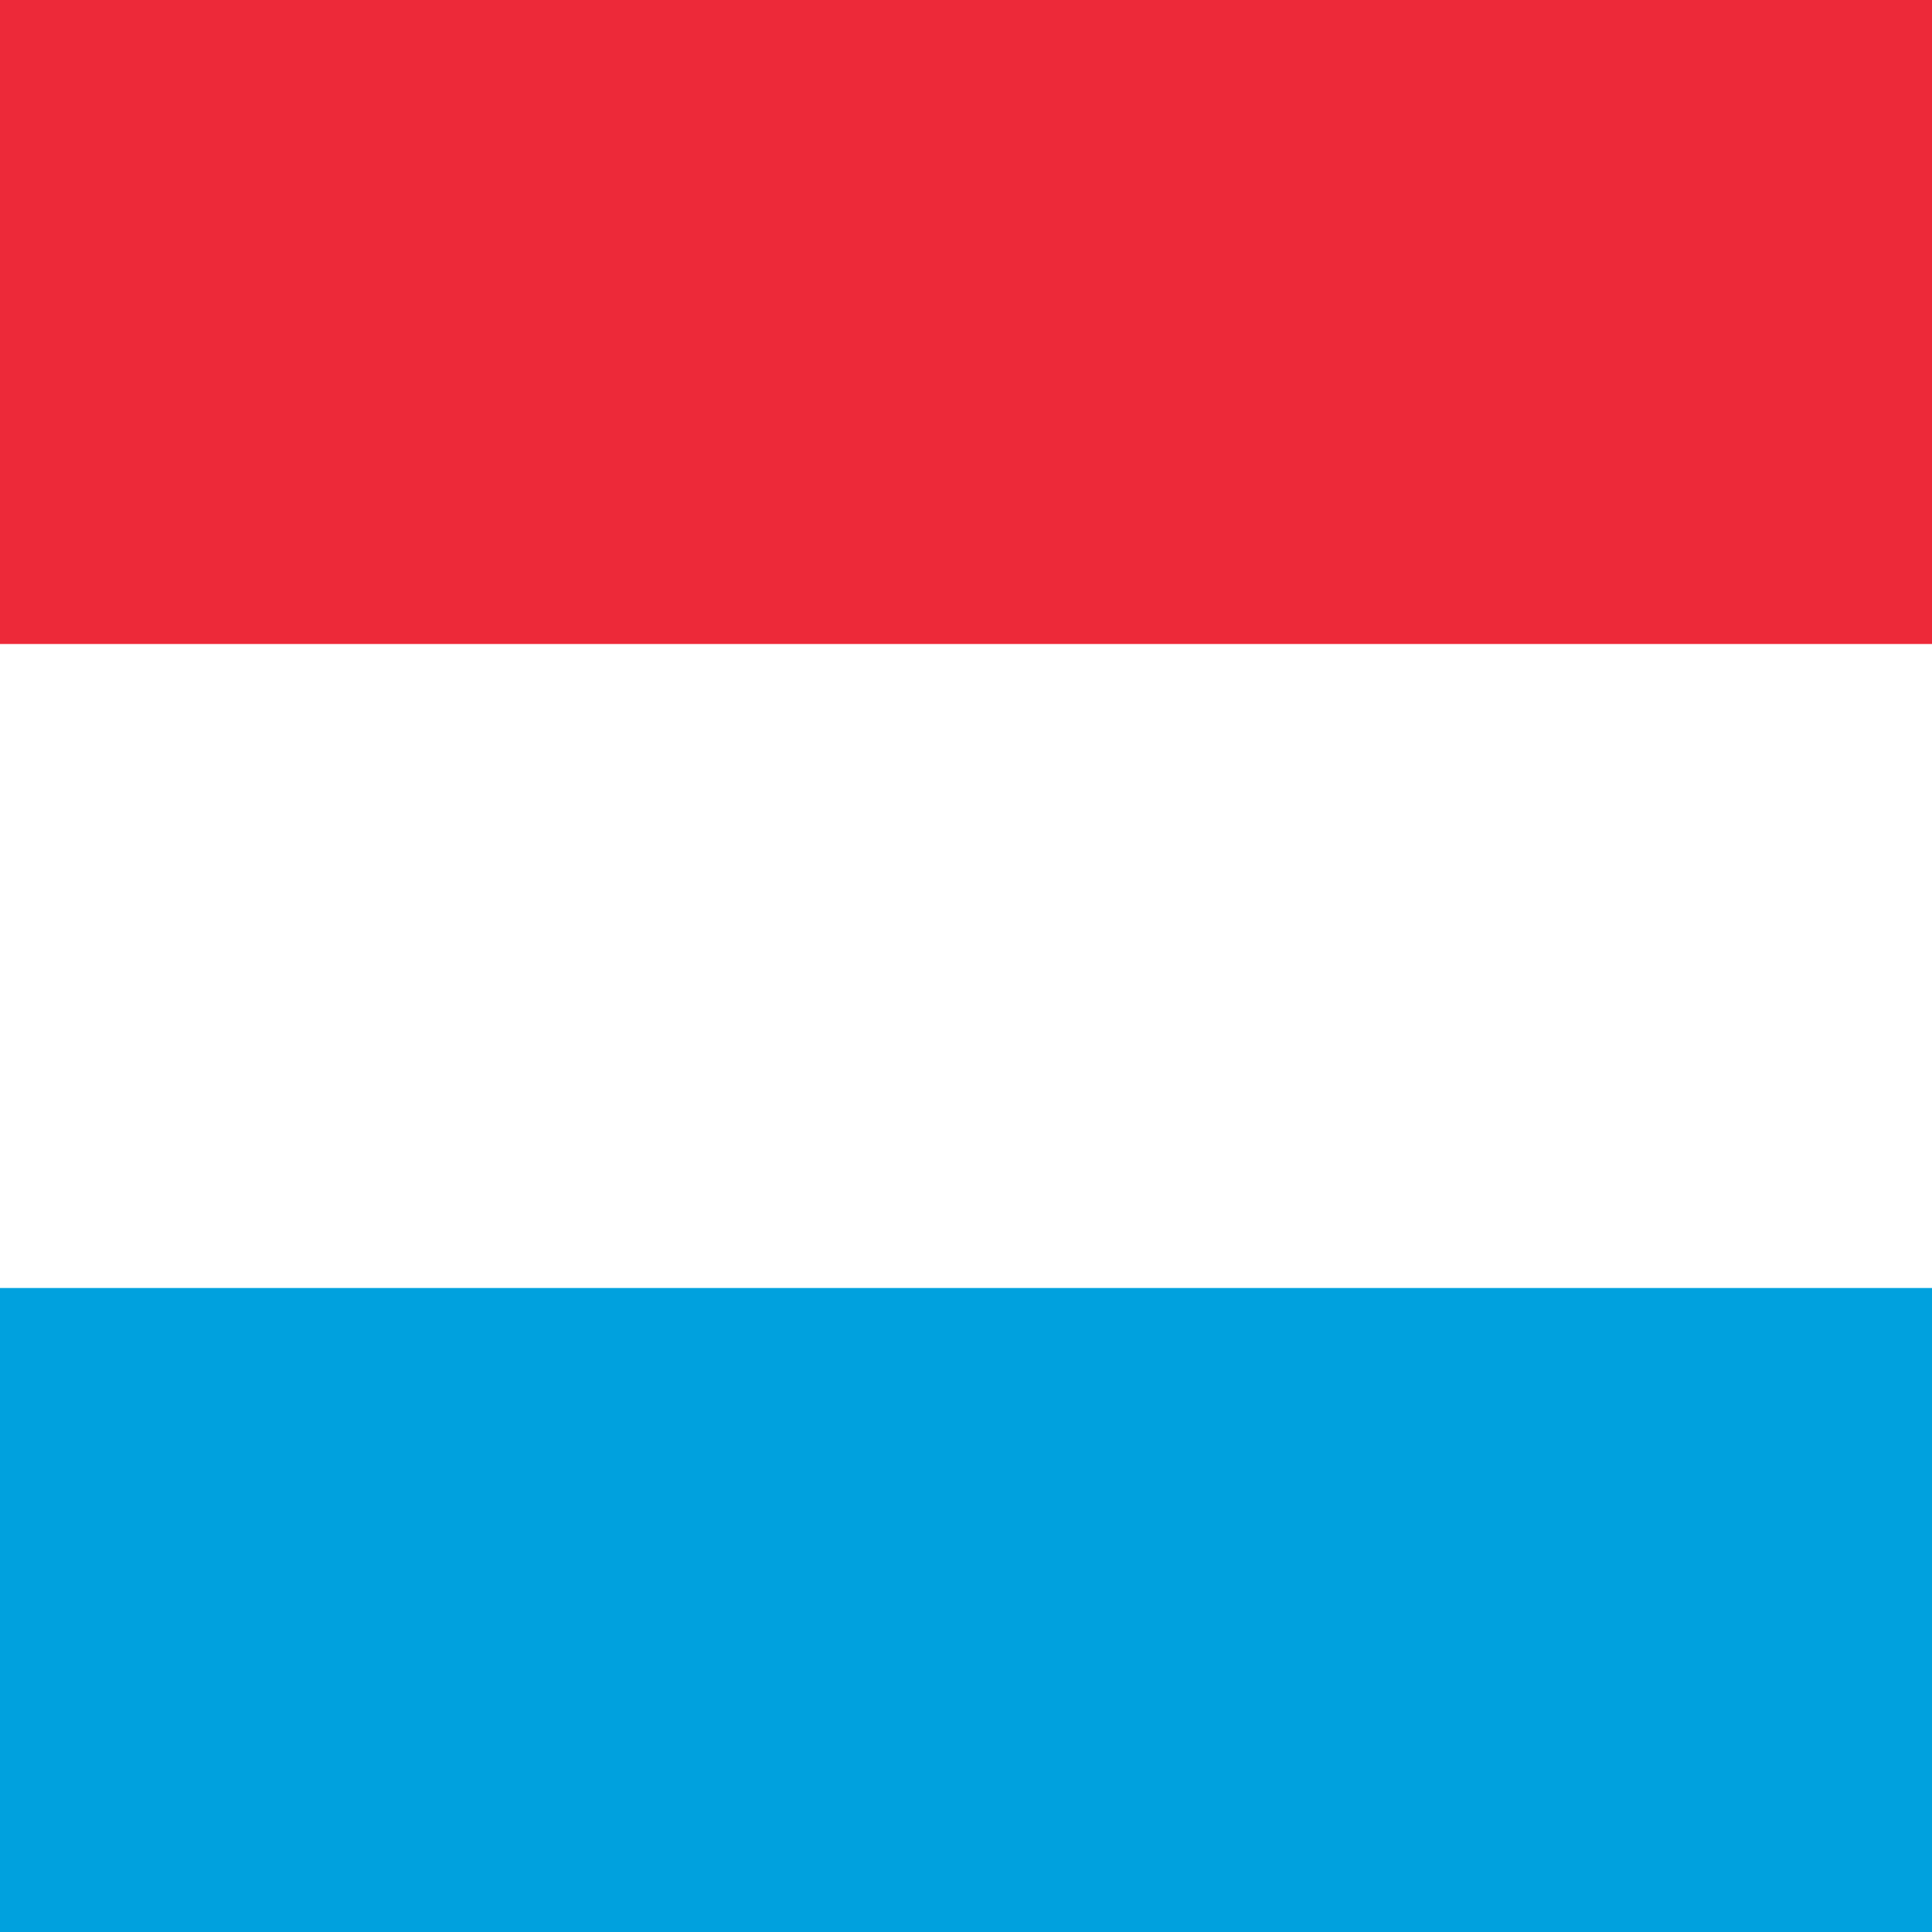
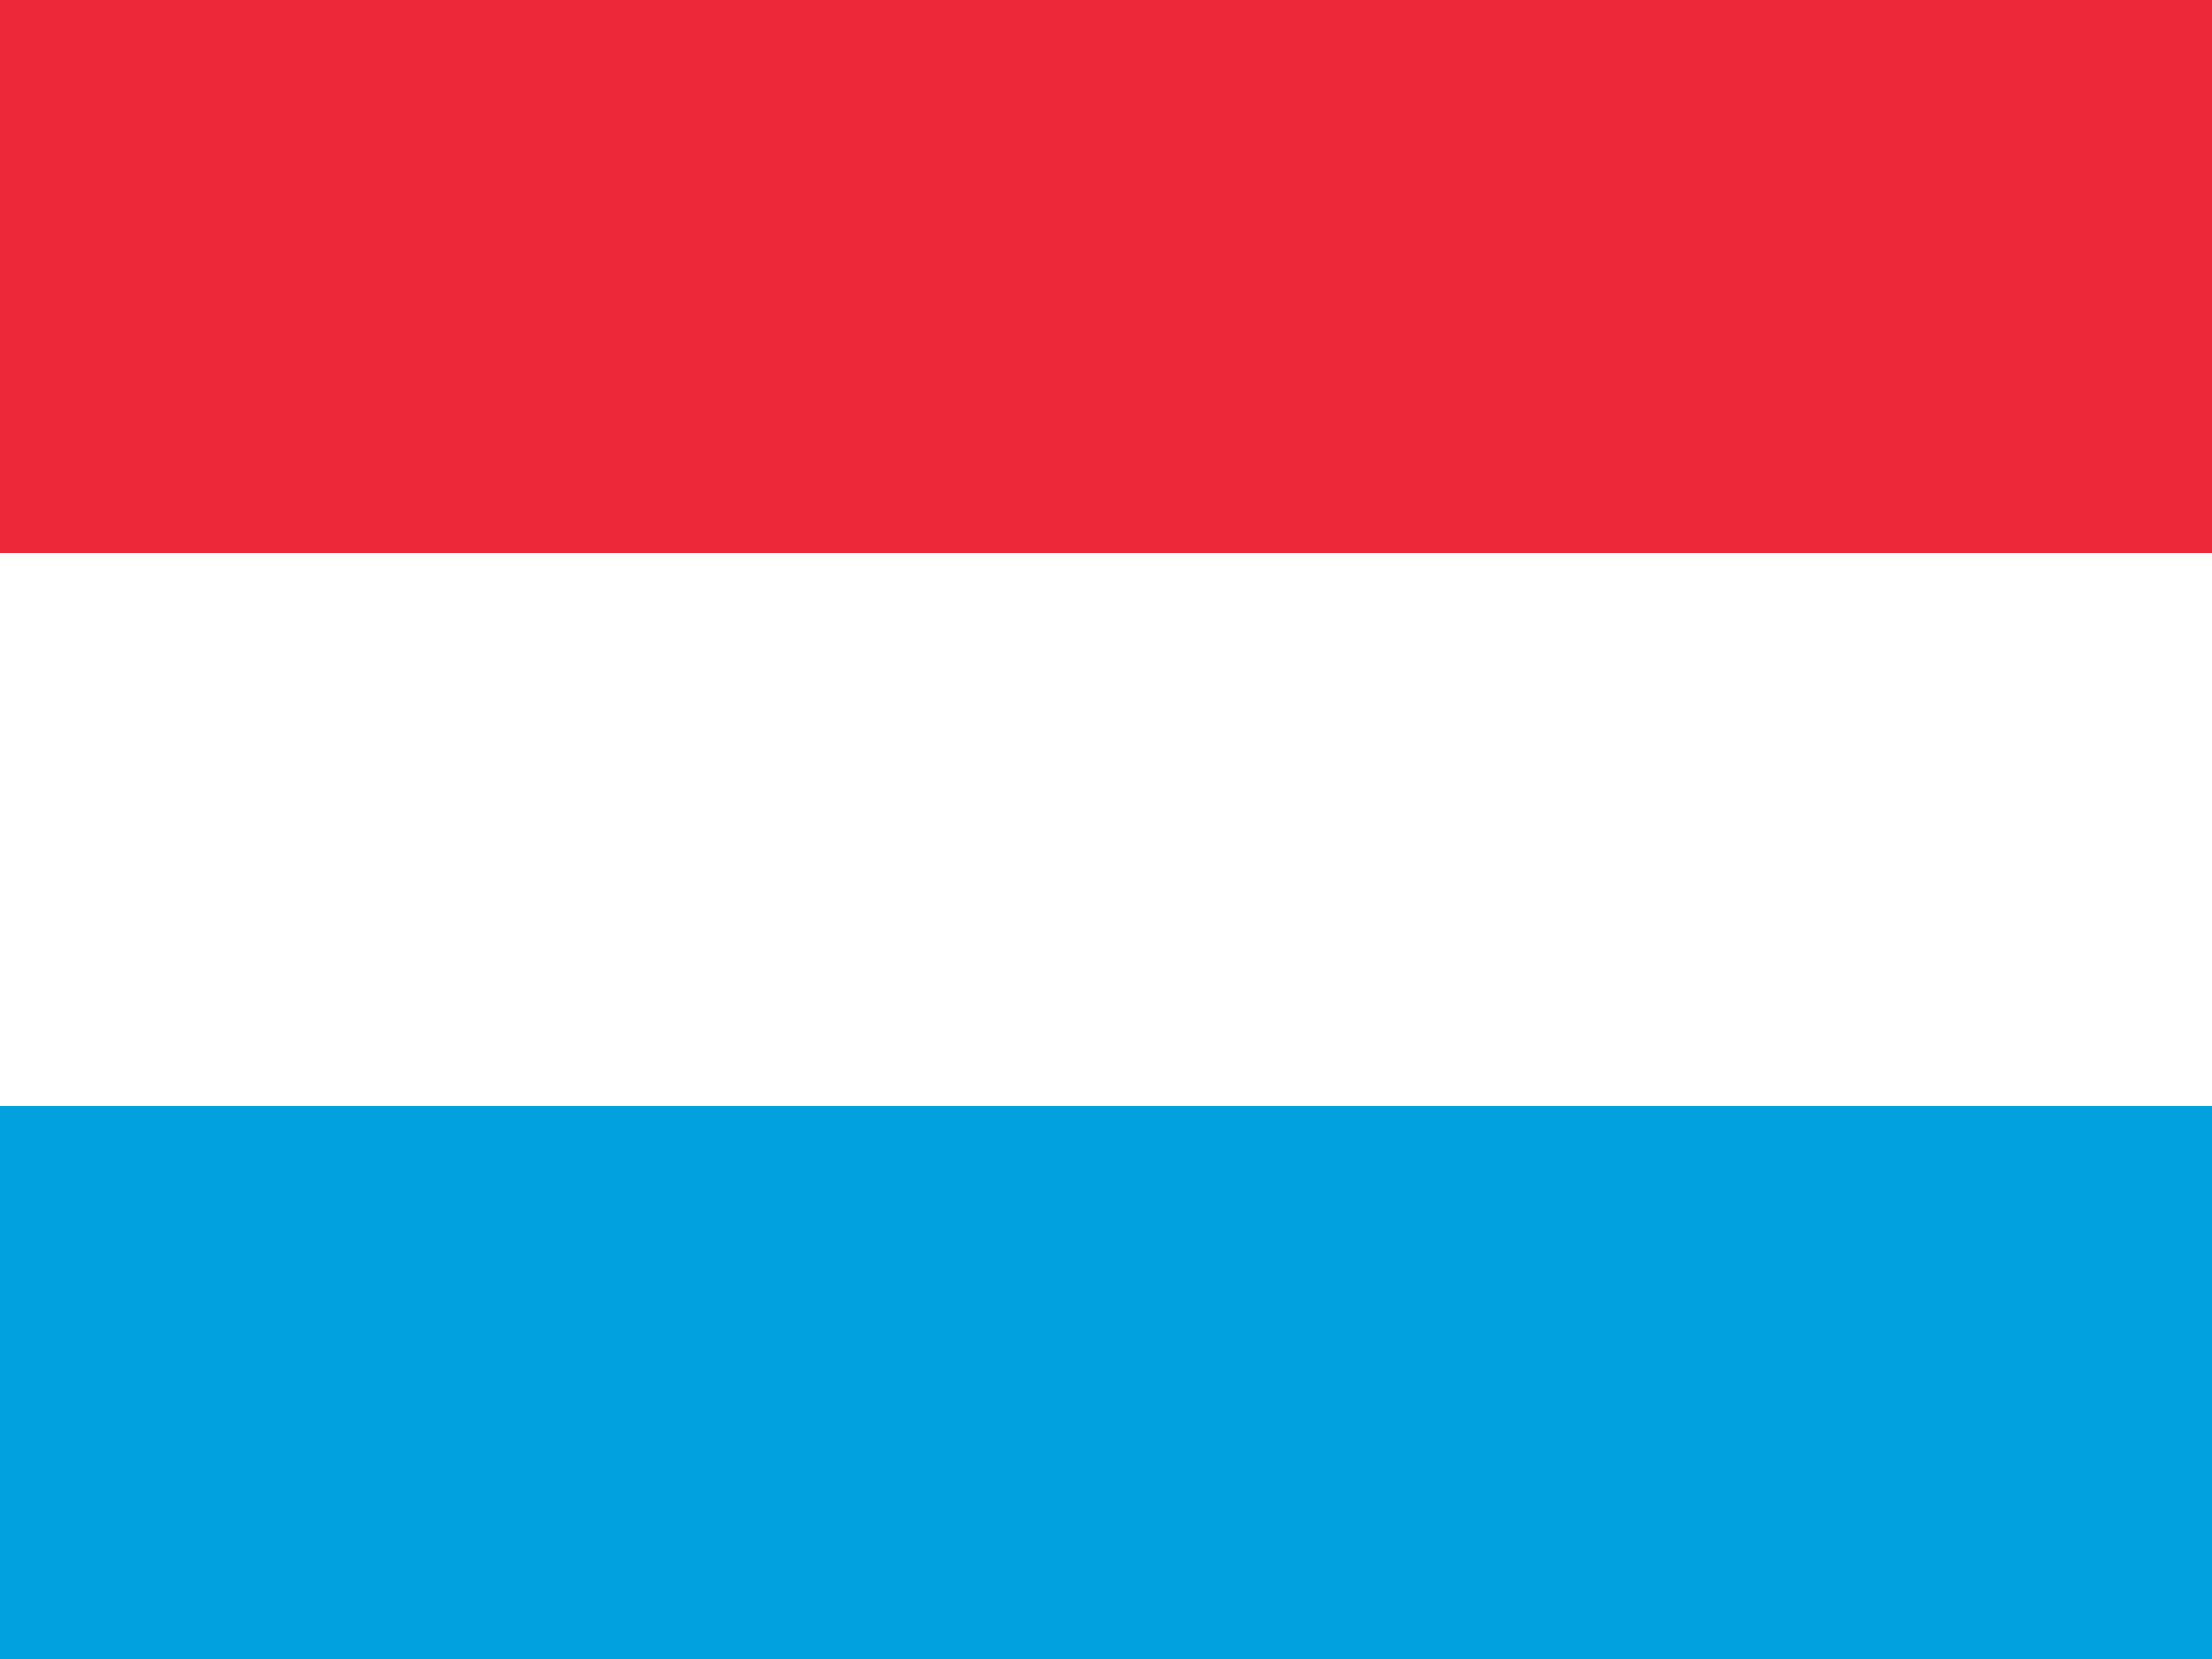
- <svg xmlns="http://www.w3.org/2000/svg" height="512" width="512" viewBox="0 0 512 512">
-   <path fill="#00a1de" d="M0 256h512v256H0z" />
-   <path fill="#ed2939" d="M0 0h512v256H0z" />
-   <path fill="#fff" d="M0 170.667h512v170.666H0z" />
+ <svg xmlns="http://www.w3.org/2000/svg" height="480" width="640" viewBox="0 0 640 480">
+   <path fill="#00a1de" d="M0 240h640v240H0z" />
+   <path fill="#ed2939" d="M0 0h640v240H0z" />
+   <path fill="#fff" d="M0 160h640v160H0z" />
</svg>
